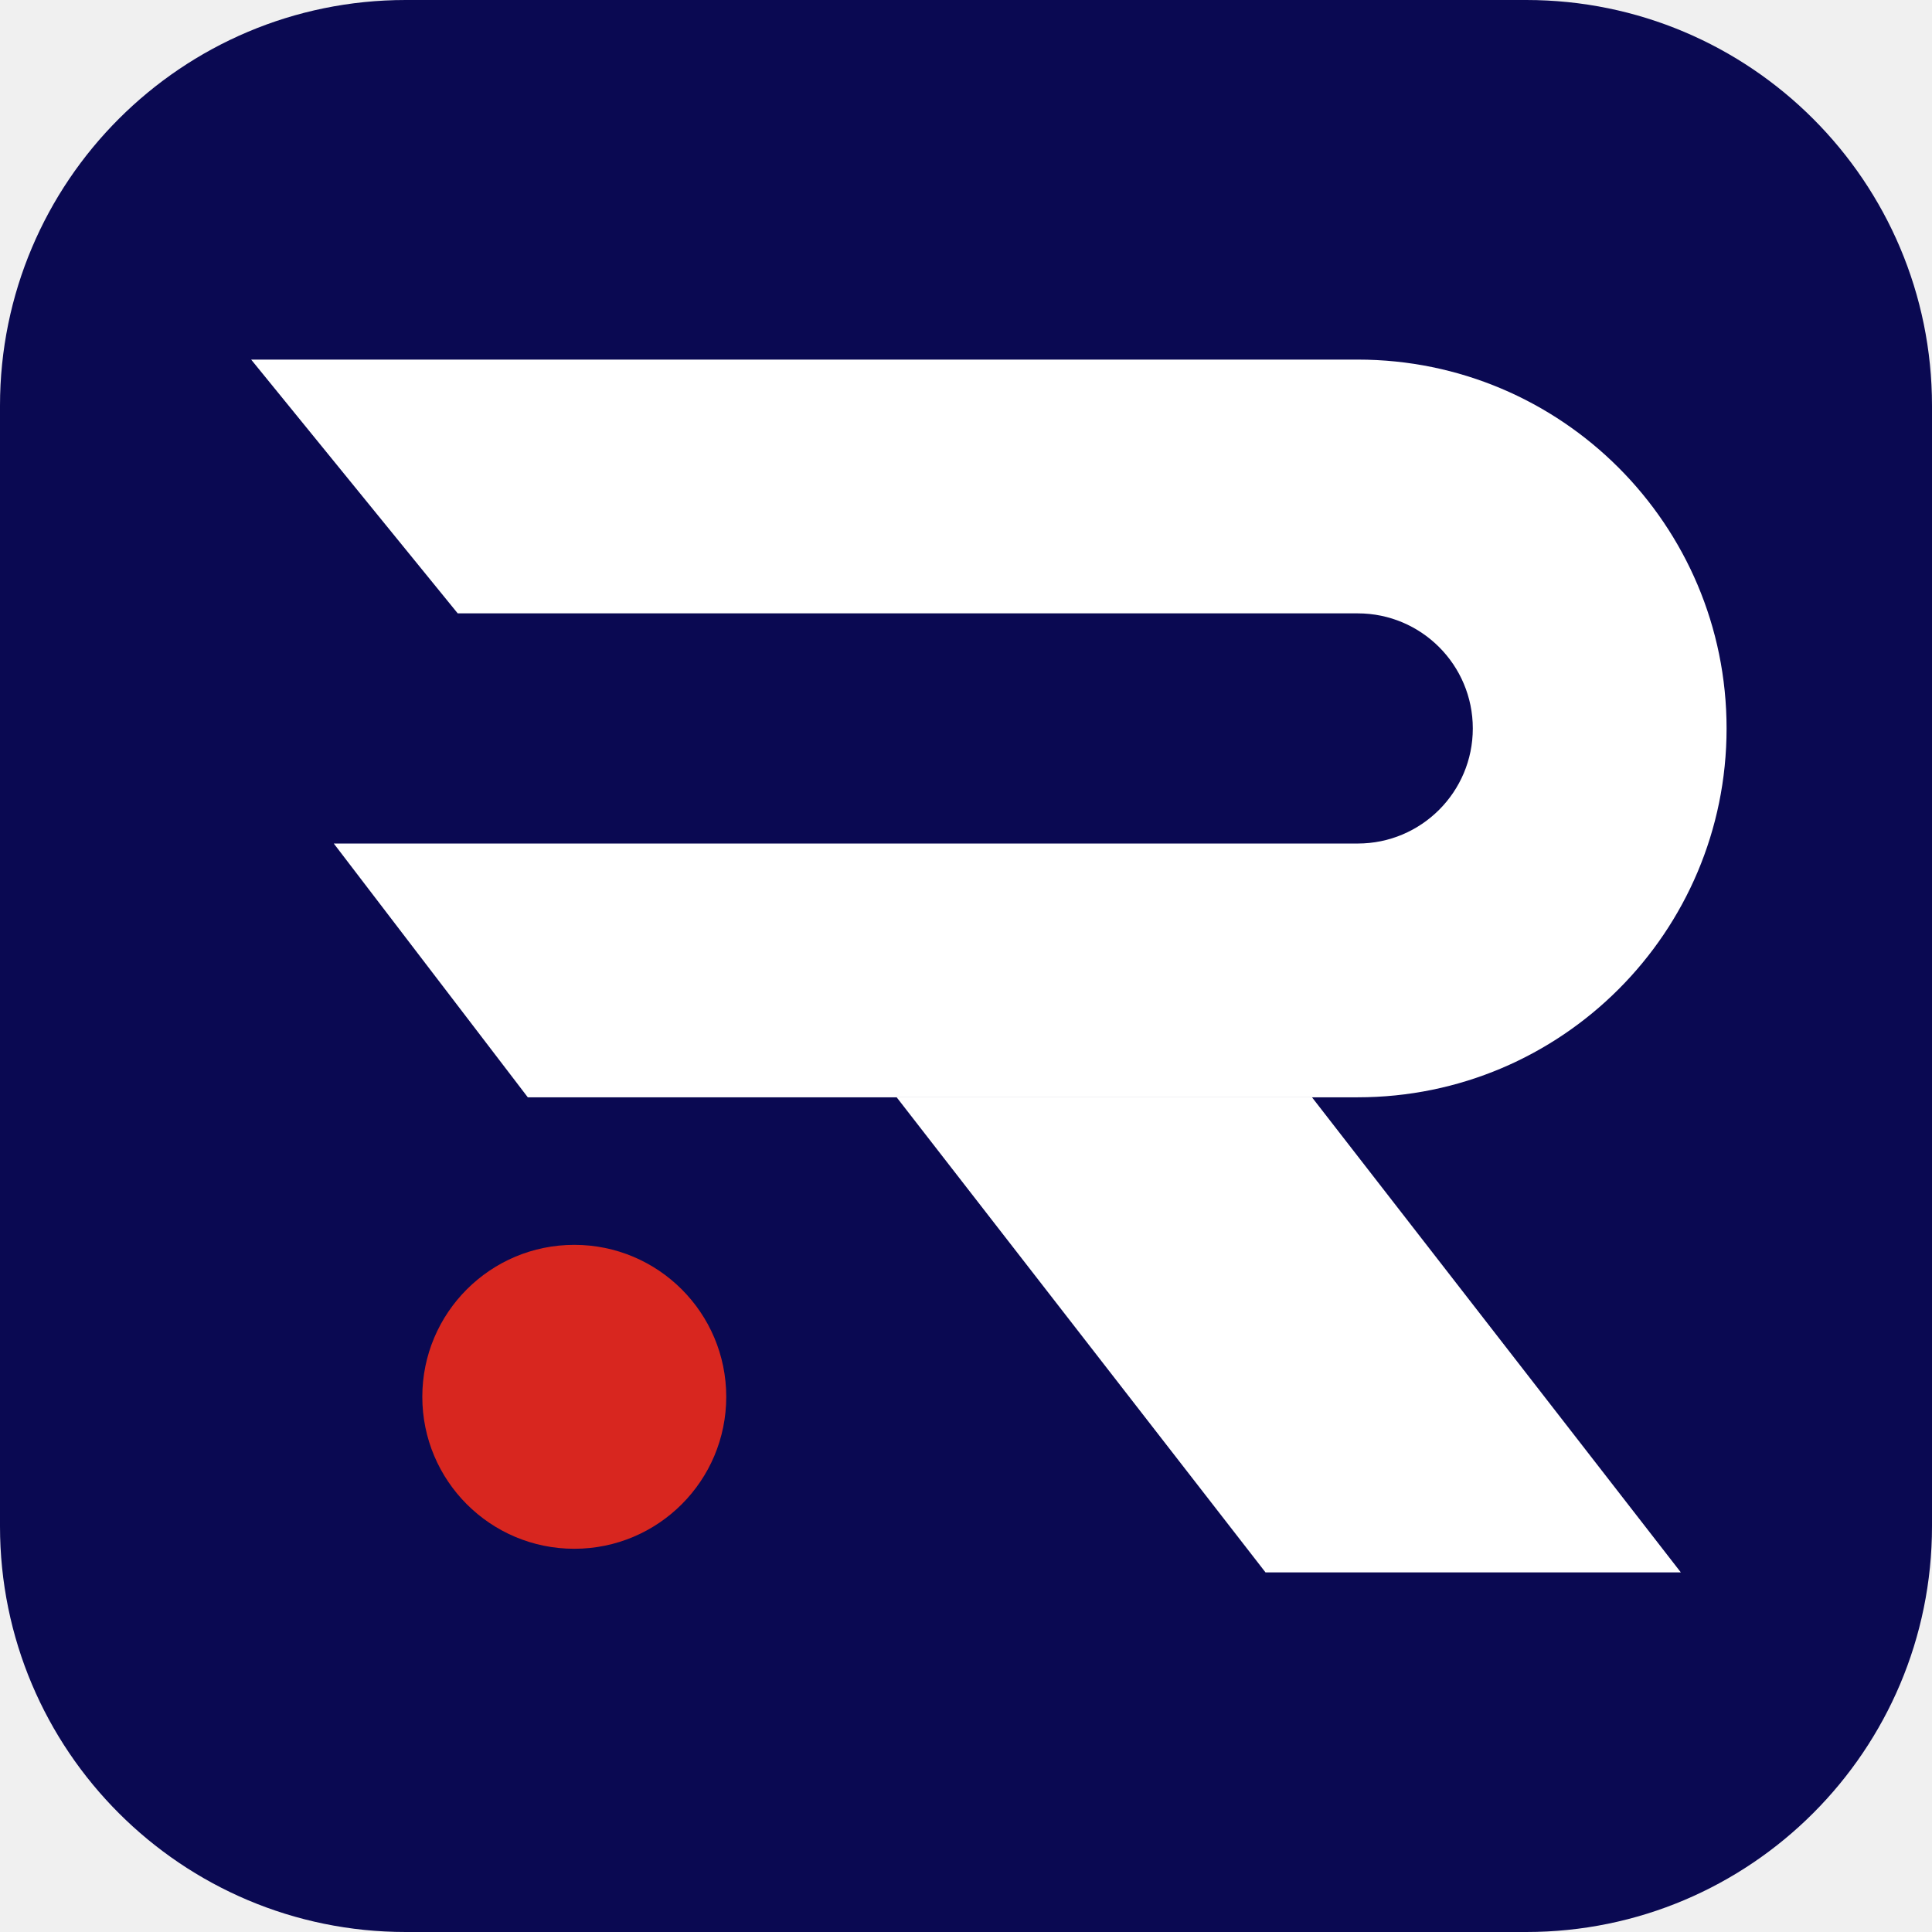
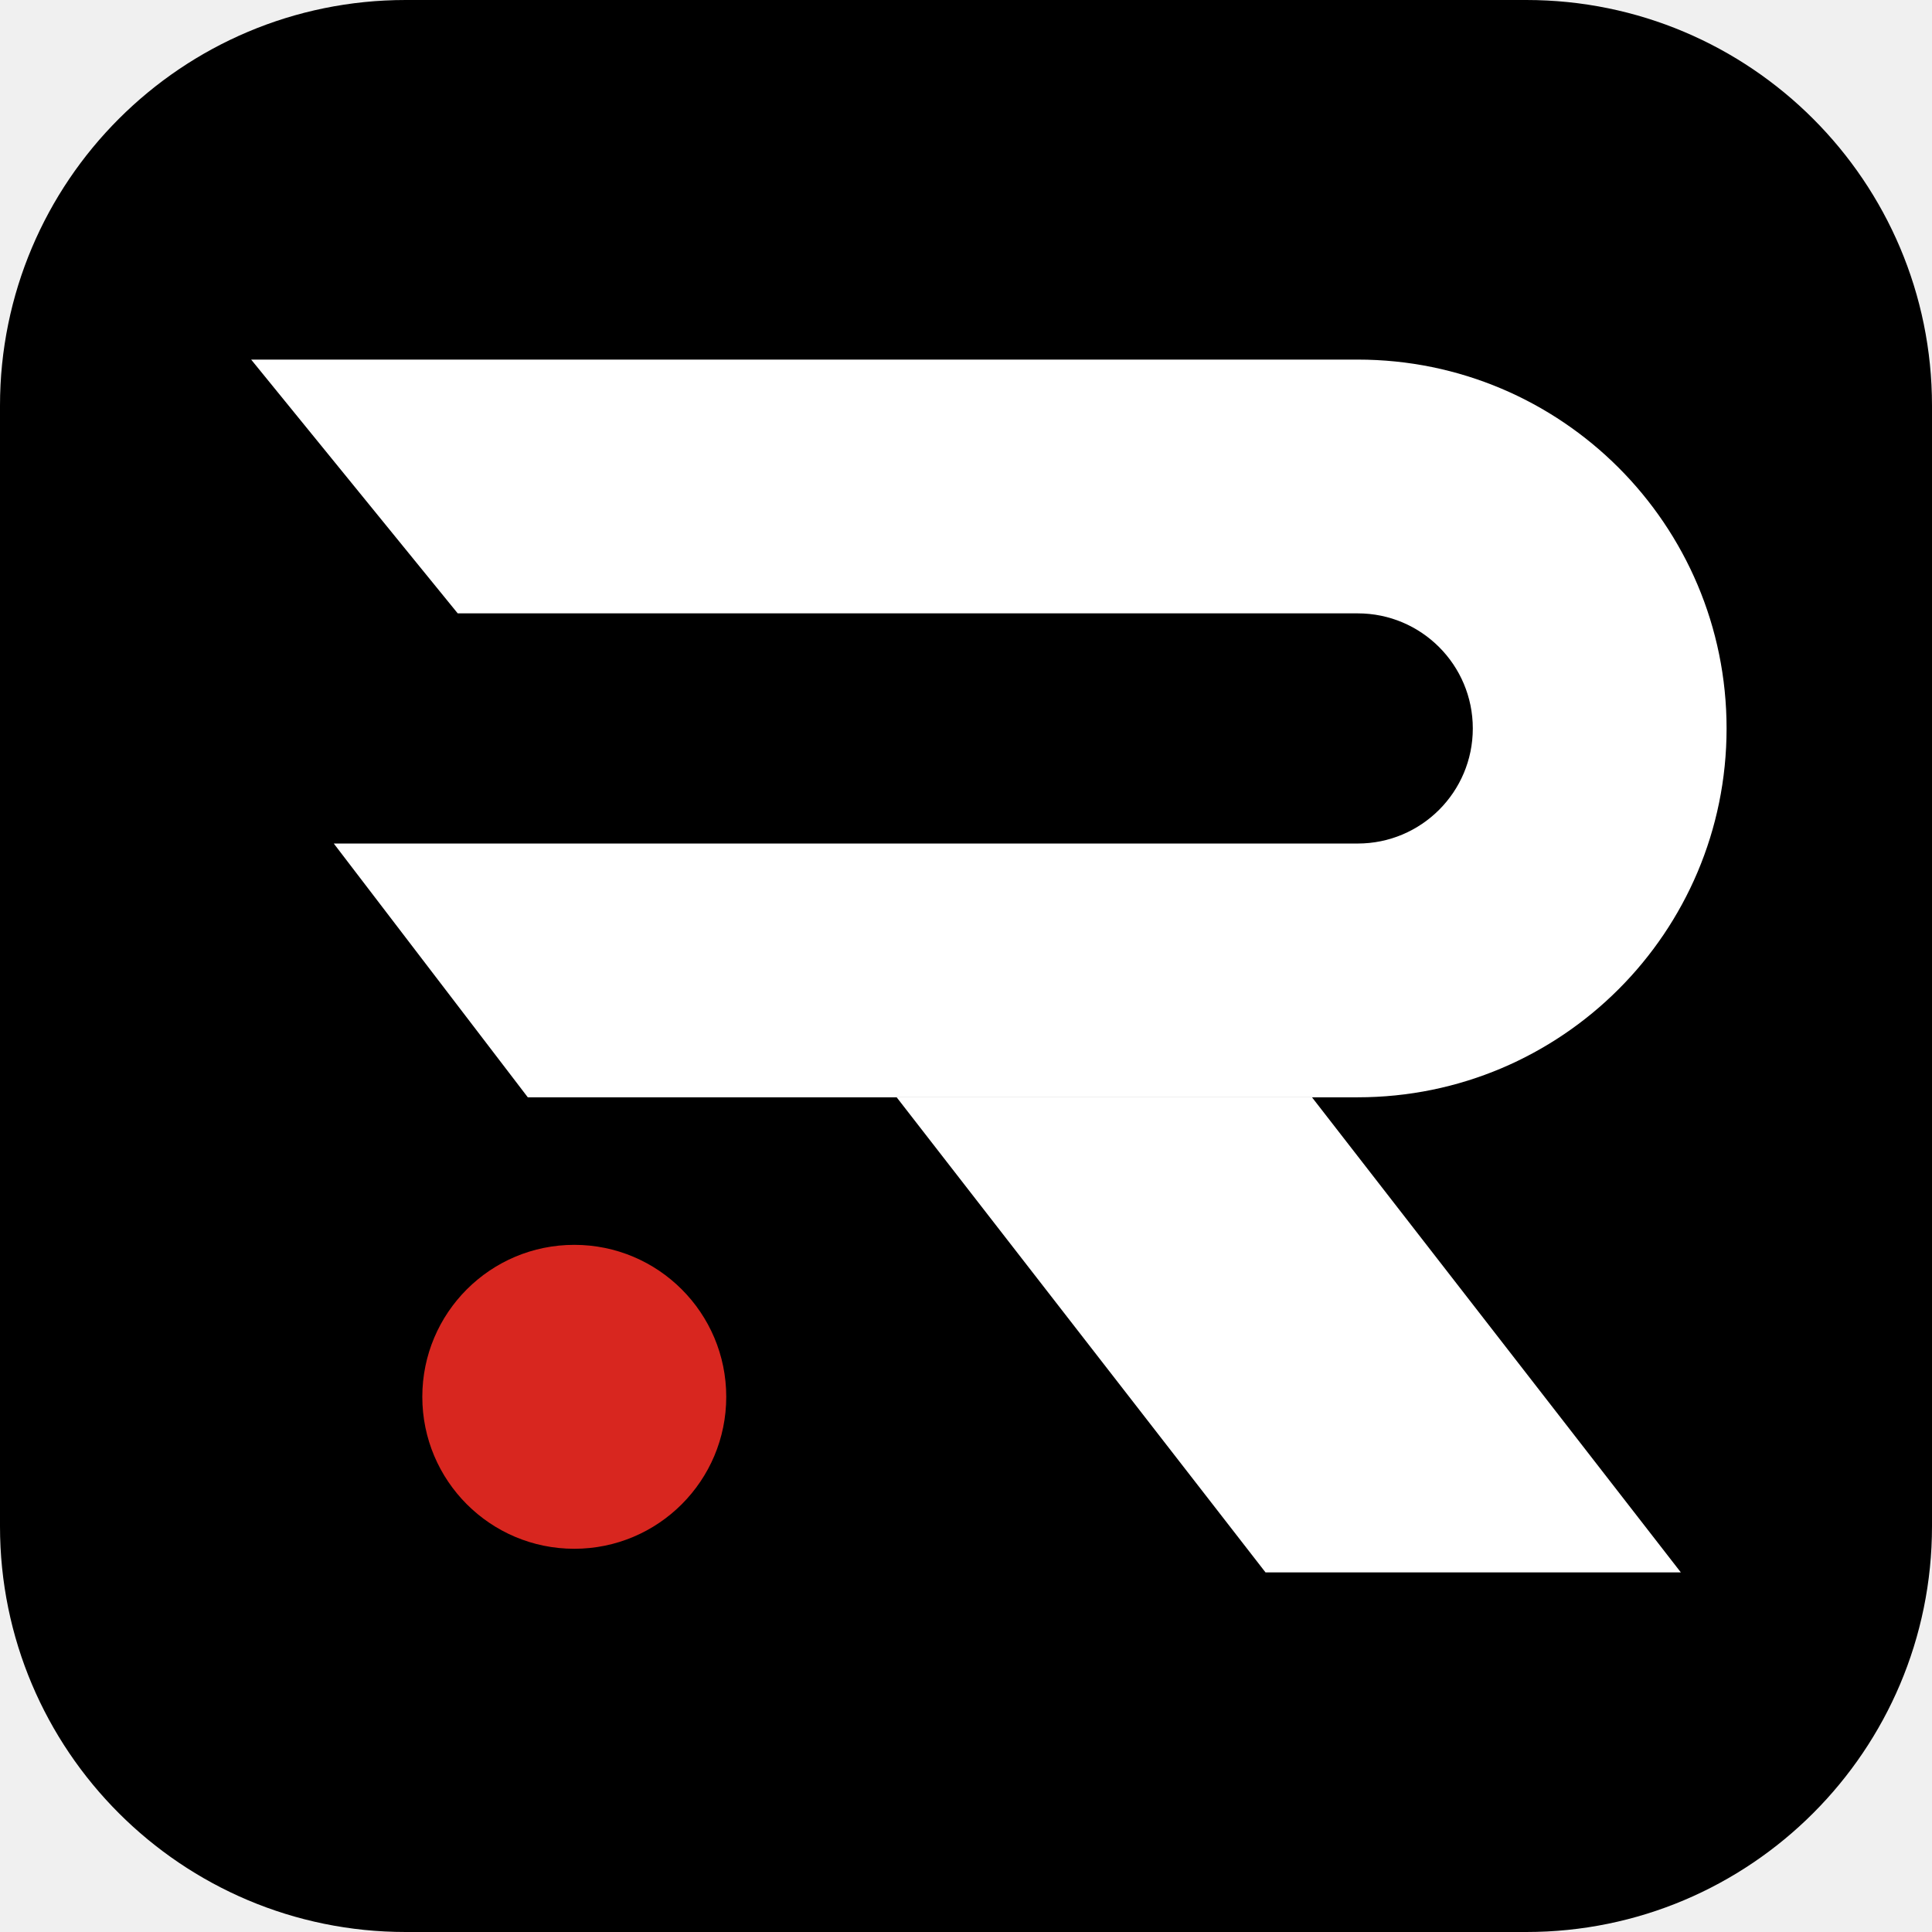
<svg xmlns="http://www.w3.org/2000/svg" viewBox="0 0 64 64" width="64" height="64" role="img" aria-label="RESONARE">
-   <rect width="64" height="64" rx="13.44" fill="#0A0952" />
+   <rect width="64" height="64" rx="13.44" fill="#000000" />
  <g transform="translate(8.320 11.912) scale(0.488751)">
    <path d="M 0 0 L 75 0 A 25 25 0 0 1 75 50 L 18.75 50 L 5.6 32.8 L 75 32.8 A 7.8 7.8 0 0 0 75 17.2 L 14 17.2 Z" fill="#FFFFFF" />
    <path d="M 43.75 50 L 71.9 50 L 96.9 82.2 L 68.75 82.2 Z" fill="#FFFFFF" />
    <circle cx="21.9" cy="70.3" r="10.3" fill="#D8261F" />
  </g>
</svg>
